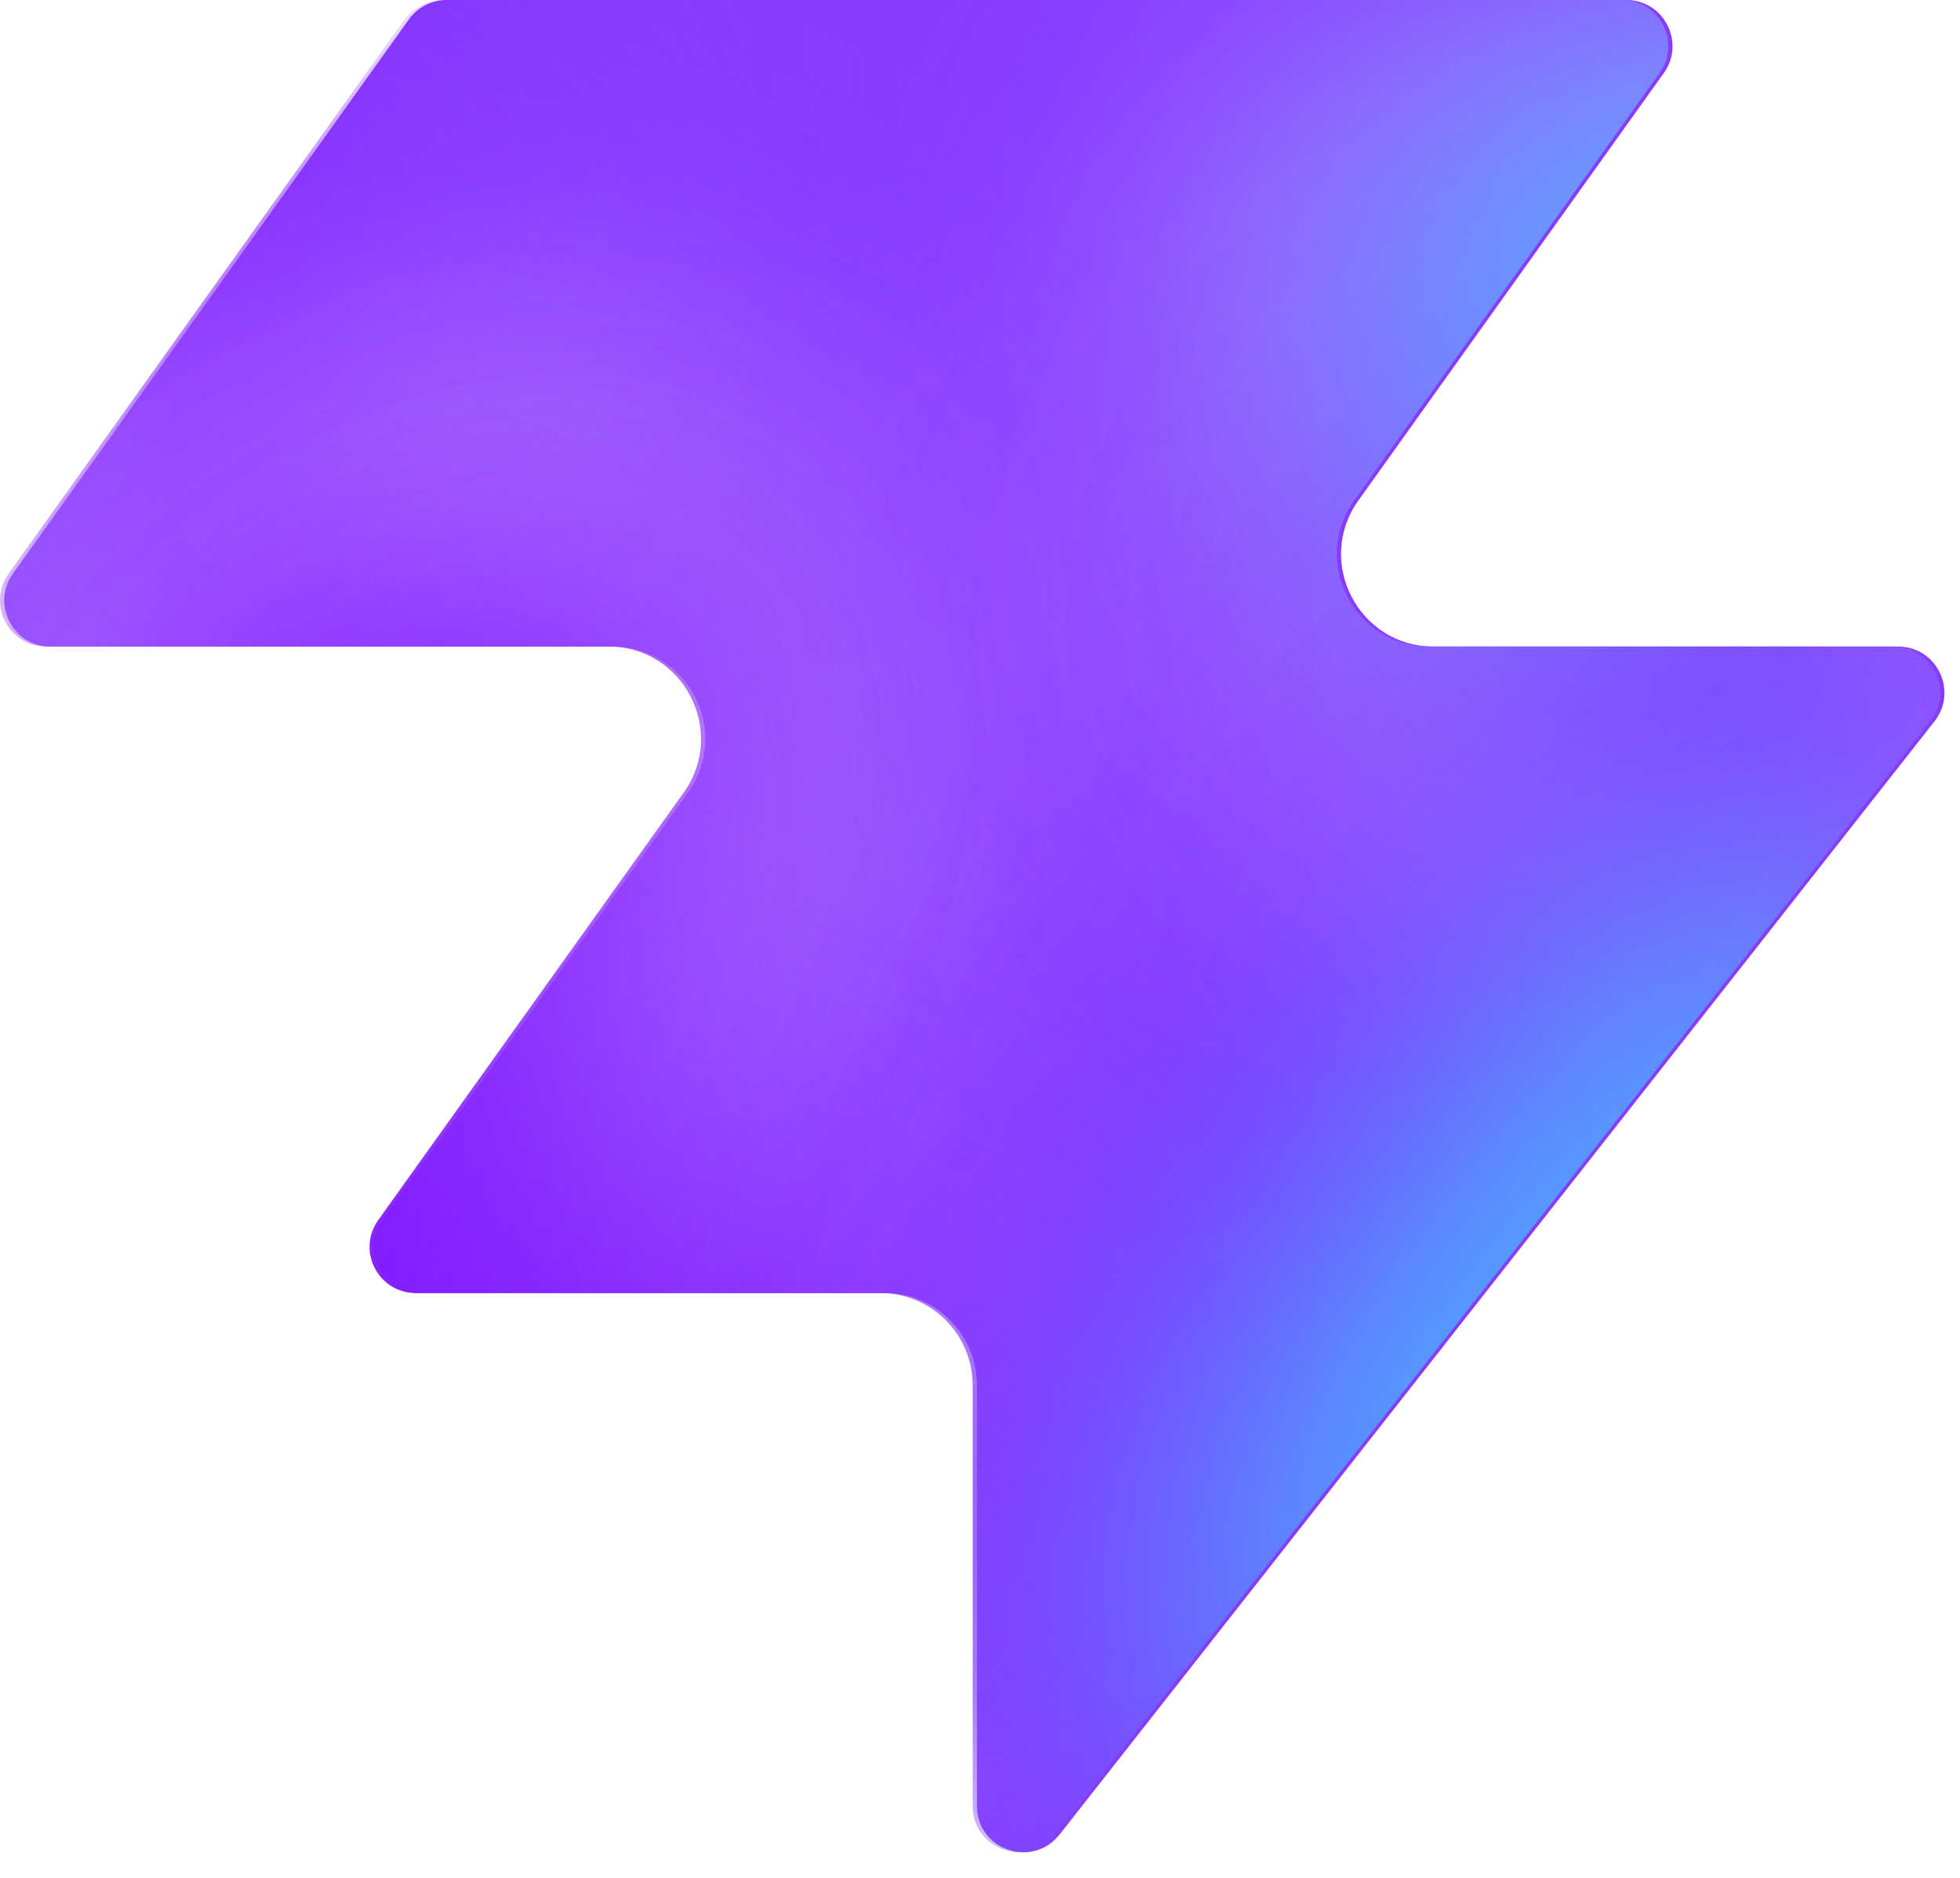
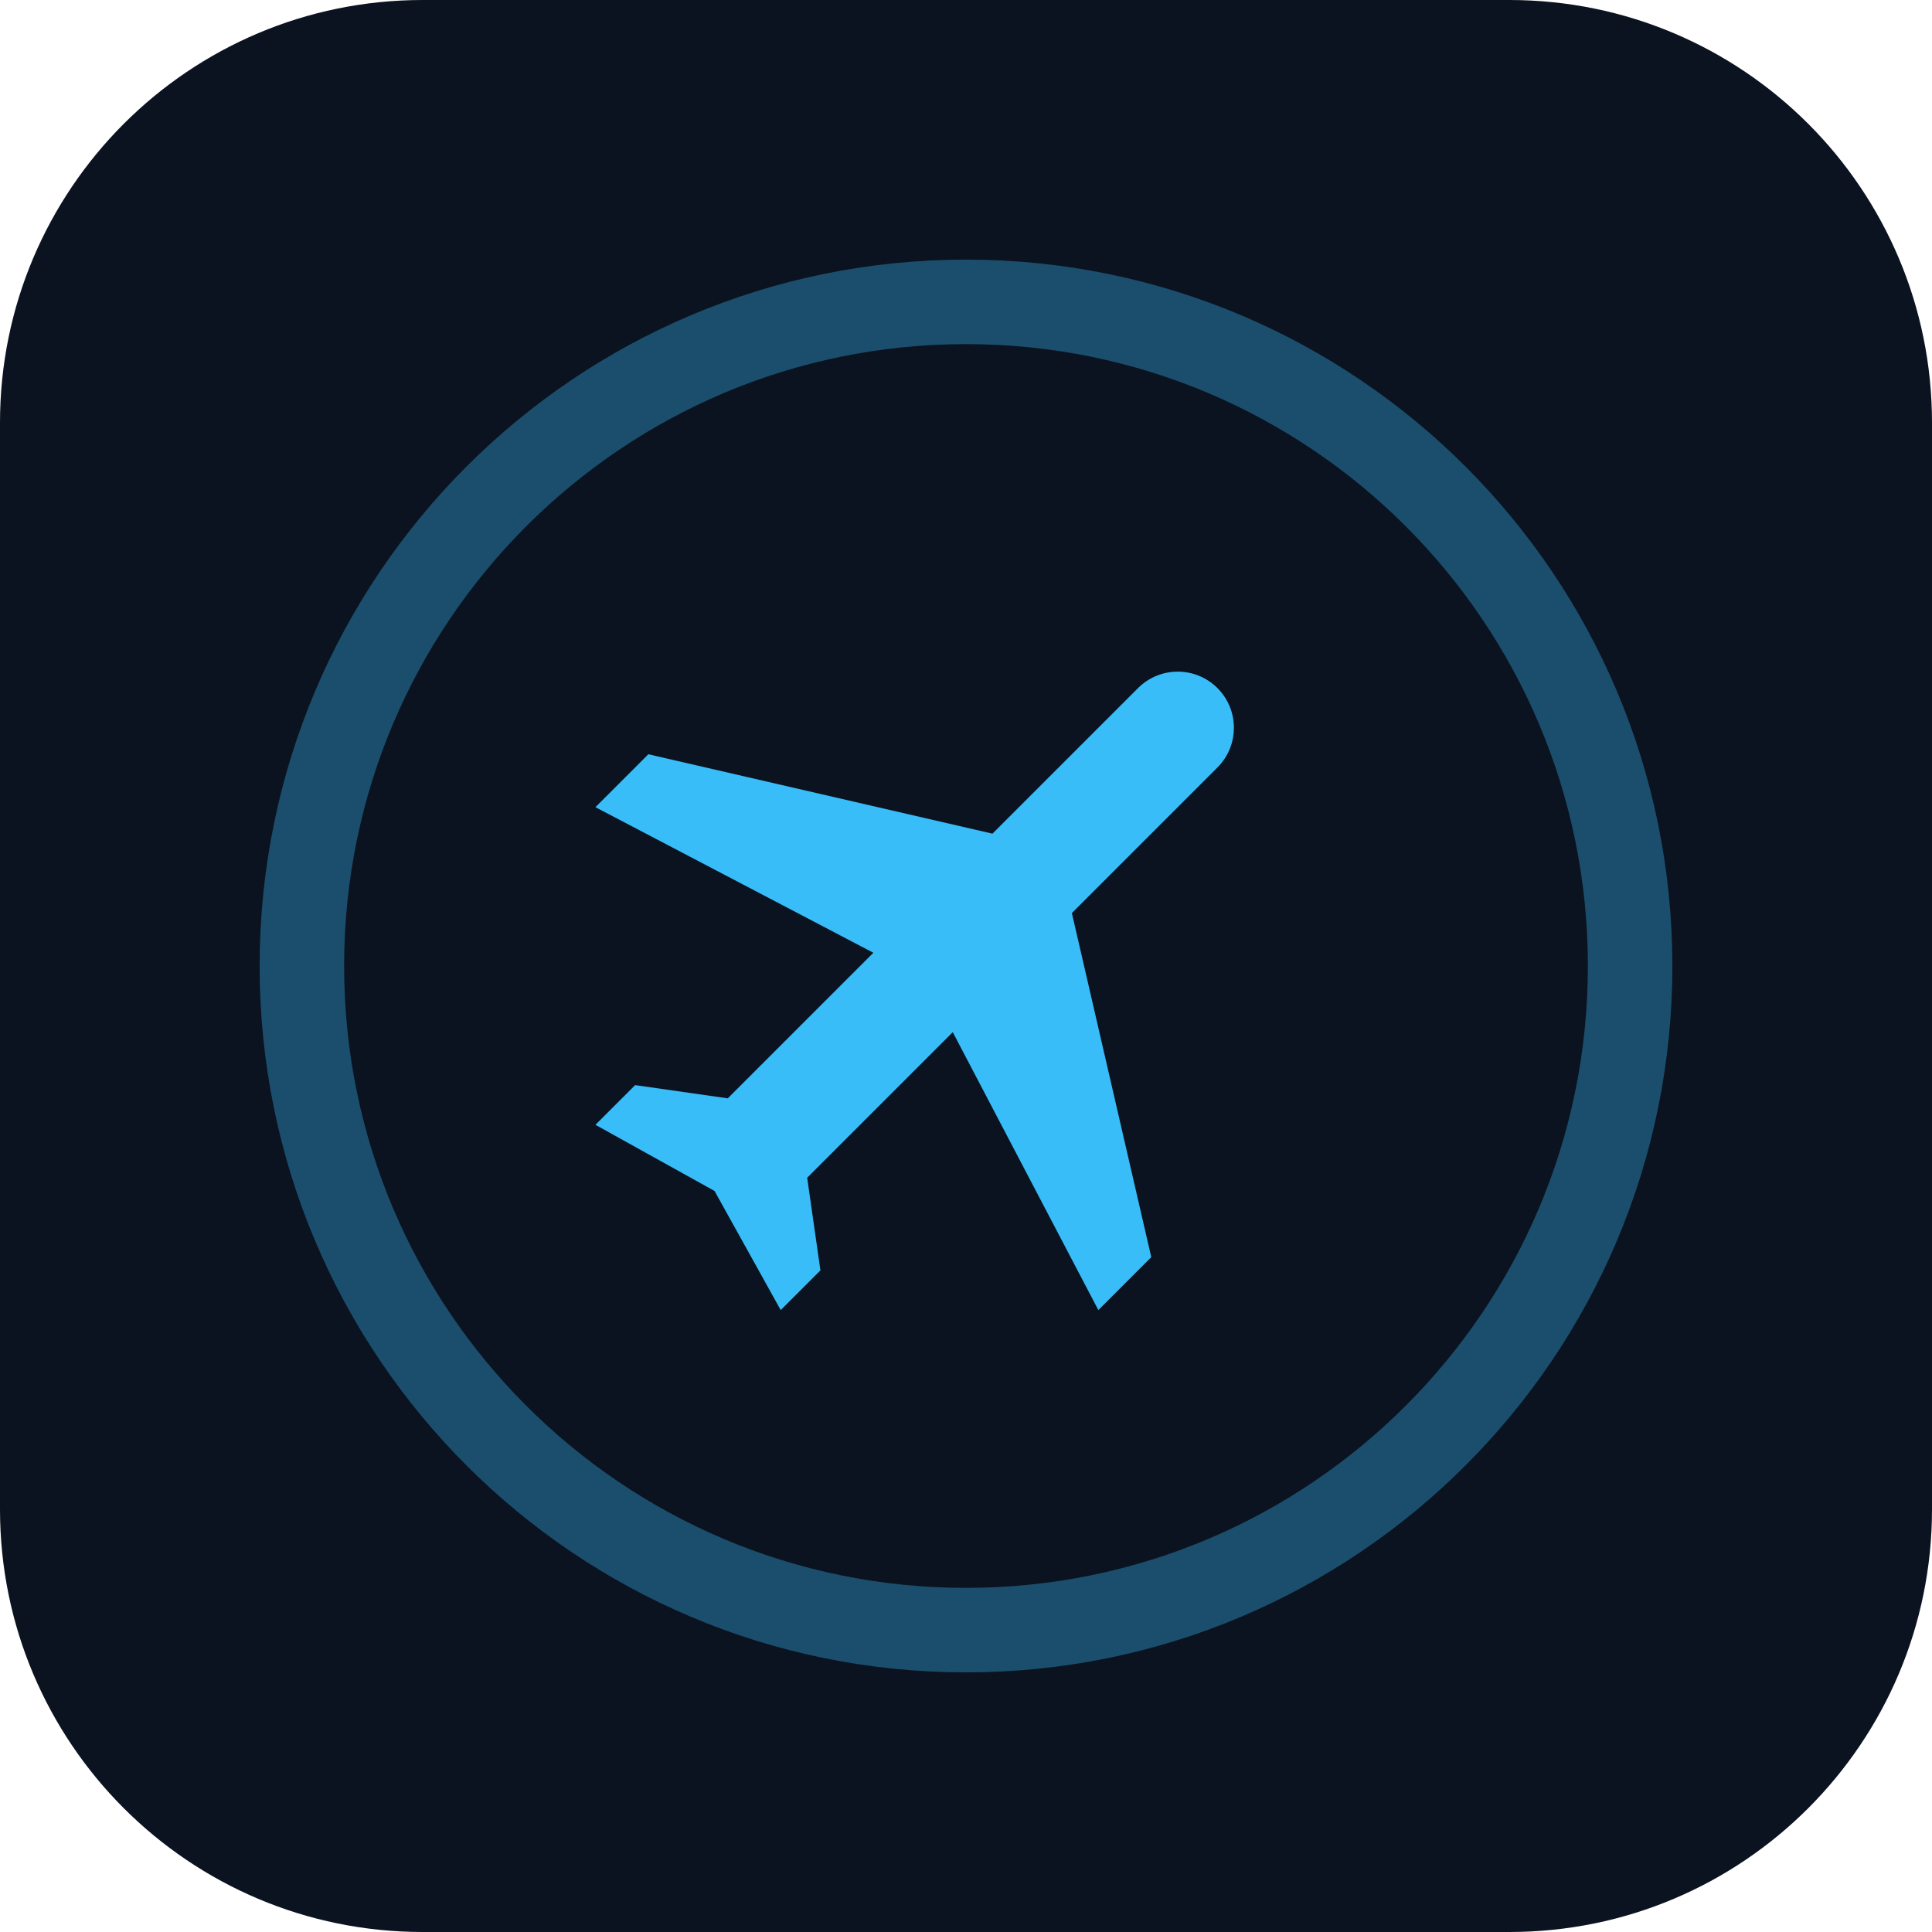
- <svg xmlns="http://www.w3.org/2000/svg" width="48" height="46" fill="none" viewBox="0 0 48 46">
-   <path fill="#863bff" d="M25.946 44.938c-.664.845-2.021.375-2.021-.698V33.937a2.26 2.26 0 0 0-2.262-2.262H10.287c-.92 0-1.456-1.04-.92-1.788l7.48-10.471c1.07-1.497 0-3.578-1.842-3.578H1.237c-.92 0-1.456-1.04-.92-1.788L10.013.474c.214-.297.556-.474.92-.474h28.894c.92 0 1.456 1.04.92 1.788l-7.48 10.471c-1.07 1.498 0 3.579 1.842 3.579h11.377c.943 0 1.473 1.088.89 1.83L25.947 44.94z" style="fill:#863bff;fill:color(display-p3 .525 .23 1);fill-opacity:1" />
-   <mask id="a" width="48" height="46" x="0" y="0" maskUnits="userSpaceOnUse" style="mask-type:alpha">
-     <path fill="#000" d="M25.842 44.938c-.664.844-2.021.375-2.021-.698V33.937a2.26 2.26 0 0 0-2.262-2.262H10.183c-.92 0-1.456-1.04-.92-1.788l7.48-10.471c1.07-1.498 0-3.579-1.842-3.579H1.133c-.92 0-1.456-1.04-.92-1.787L9.91.473c.214-.297.556-.474.92-.474h28.894c.92 0 1.456 1.04.92 1.788l-7.48 10.471c-1.07 1.498 0 3.578 1.842 3.578h11.377c.943 0 1.473 1.088.89 1.832L25.843 44.94z" style="fill:#000;fill-opacity:1" />
-   </mask>
-   <g mask="url(#a)">
-     <g filter="url(#b)">
-       <ellipse cx="5.508" cy="14.704" fill="#ede6ff" rx="5.508" ry="14.704" style="fill:#ede6ff;fill:color(display-p3 .927 .903 1);fill-opacity:1" transform="matrix(.00324 1 1 -.00324 -4.47 31.516)" />
-     </g>
-     <g filter="url(#c)">
-       <ellipse cx="10.399" cy="29.851" fill="#ede6ff" rx="10.399" ry="29.851" style="fill:#ede6ff;fill:color(display-p3 .927 .903 1);fill-opacity:1" transform="matrix(.00324 1 1 -.00324 -39.328 7.883)" />
-     </g>
-     <g filter="url(#d)">
-       <ellipse cx="5.508" cy="30.487" fill="#7e14ff" rx="5.508" ry="30.487" style="fill:#7e14ff;fill:color(display-p3 .492 .077 1);fill-opacity:1" transform="rotate(89.814 -25.913 -14.639)scale(1 -1)" />
-     </g>
-     <g filter="url(#e)">
-       <ellipse cx="5.508" cy="30.599" fill="#7e14ff" rx="5.508" ry="30.599" style="fill:#7e14ff;fill:color(display-p3 .492 .077 1);fill-opacity:1" transform="rotate(89.814 -32.644 -3.334)scale(1 -1)" />
-     </g>
-     <g filter="url(#f)">
-       <ellipse cx="5.508" cy="30.599" fill="#7e14ff" rx="5.508" ry="30.599" style="fill:#7e14ff;fill:color(display-p3 .492 .077 1);fill-opacity:1" transform="matrix(.00324 1 1 -.00324 -34.34 30.47)" />
-     </g>
-     <g filter="url(#g)">
-       <ellipse cx="14.072" cy="22.078" fill="#ede6ff" rx="14.072" ry="22.078" style="fill:#ede6ff;fill:color(display-p3 .927 .903 1);fill-opacity:1" transform="rotate(93.35 24.506 48.493)scale(-1 1)" />
-     </g>
-     <g filter="url(#h)">
-       <ellipse cx="3.47" cy="21.501" fill="#7e14ff" rx="3.47" ry="21.501" style="fill:#7e14ff;fill:color(display-p3 .492 .077 1);fill-opacity:1" transform="rotate(89.009 28.708 47.59)scale(-1 1)" />
-     </g>
-     <g filter="url(#i)">
-       <ellipse cx="3.47" cy="21.501" fill="#7e14ff" rx="3.47" ry="21.501" style="fill:#7e14ff;fill:color(display-p3 .492 .077 1);fill-opacity:1" transform="rotate(89.009 28.708 47.59)scale(-1 1)" />
-     </g>
-     <g filter="url(#j)">
-       <ellipse cx=".387" cy="8.972" fill="#7e14ff" rx="4.407" ry="29.108" style="fill:#7e14ff;fill:color(display-p3 .492 .077 1);fill-opacity:1" transform="rotate(39.51 .387 8.972)" />
-     </g>
-     <g filter="url(#k)">
-       <ellipse cx="47.523" cy="-6.092" fill="#7e14ff" rx="4.407" ry="29.108" style="fill:#7e14ff;fill:color(display-p3 .492 .077 1);fill-opacity:1" transform="rotate(37.892 47.523 -6.092)" />
-     </g>
-     <g filter="url(#l)">
-       <ellipse cx="41.412" cy="6.333" fill="#47bfff" rx="5.971" ry="9.665" style="fill:#47bfff;fill:color(display-p3 .28 .748 1);fill-opacity:1" transform="rotate(37.892 41.412 6.333)" />
-     </g>
-     <g filter="url(#m)">
-       <ellipse cx="-1.879" cy="38.332" fill="#7e14ff" rx="4.407" ry="29.108" style="fill:#7e14ff;fill:color(display-p3 .492 .077 1);fill-opacity:1" transform="rotate(37.892 -1.88 38.332)" />
-     </g>
-     <g filter="url(#n)">
-       <ellipse cx="-1.879" cy="38.332" fill="#7e14ff" rx="4.407" ry="29.108" style="fill:#7e14ff;fill:color(display-p3 .492 .077 1);fill-opacity:1" transform="rotate(37.892 -1.88 38.332)" />
-     </g>
-     <g filter="url(#o)">
-       <ellipse cx="35.651" cy="29.907" fill="#7e14ff" rx="4.407" ry="29.108" style="fill:#7e14ff;fill:color(display-p3 .492 .077 1);fill-opacity:1" transform="rotate(37.892 35.651 29.907)" />
-     </g>
-     <g filter="url(#p)">
-       <ellipse cx="38.418" cy="32.4" fill="#47bfff" rx="5.971" ry="15.297" style="fill:#47bfff;fill:color(display-p3 .28 .748 1);fill-opacity:1" transform="rotate(37.892 38.418 32.4)" />
-     </g>
+ <svg xmlns="http://www.w3.org/2000/svg" viewBox="0 0 32 32" width="32" height="32">
+   <rect width="32" height="32" rx="7" fill="#0b1220" />
+   <circle cx="16" cy="16" r="11" fill="none" stroke="#38bdf8" stroke-opacity="0.35" stroke-width="1.4" />
+   <g transform="translate(16 16) rotate(45) scale(0.62) translate(-12 -12)">
+     <path fill="#38bdf8" d="M21 16v-2l-8-5V3.5a1.5 1.5 0 0 0-3 0V9l-8 5v2l8-2.5V19l-2 1.5V22l3.5-1 3.5 1v-1.5L13 19v-5.5l8 2.5z" />
  </g>
-   <defs>
-     <filter id="b" width="60.045" height="41.654" x="-19.77" y="16.149" color-interpolation-filters="sRGB" filterUnits="userSpaceOnUse">
-       <feFlood flood-opacity="0" result="BackgroundImageFix" />
-       <feBlend in="SourceGraphic" in2="BackgroundImageFix" result="shape" />
-       <feGaussianBlur result="effect1_foregroundBlur_2002_17158" stdDeviation="7.659" />
-     </filter>
-     <filter id="c" width="90.34" height="51.437" x="-54.613" y="-7.533" color-interpolation-filters="sRGB" filterUnits="userSpaceOnUse">
-       <feFlood flood-opacity="0" result="BackgroundImageFix" />
-       <feBlend in="SourceGraphic" in2="BackgroundImageFix" result="shape" />
-       <feGaussianBlur result="effect1_foregroundBlur_2002_17158" stdDeviation="7.659" />
-     </filter>
-     <filter id="d" width="79.355" height="29.4" x="-49.64" y="2.03" color-interpolation-filters="sRGB" filterUnits="userSpaceOnUse">
-       <feFlood flood-opacity="0" result="BackgroundImageFix" />
-       <feBlend in="SourceGraphic" in2="BackgroundImageFix" result="shape" />
-       <feGaussianBlur result="effect1_foregroundBlur_2002_17158" stdDeviation="4.596" />
-     </filter>
-     <filter id="e" width="79.579" height="29.4" x="-45.045" y="20.029" color-interpolation-filters="sRGB" filterUnits="userSpaceOnUse">
-       <feFlood flood-opacity="0" result="BackgroundImageFix" />
-       <feBlend in="SourceGraphic" in2="BackgroundImageFix" result="shape" />
-       <feGaussianBlur result="effect1_foregroundBlur_2002_17158" stdDeviation="4.596" />
-     </filter>
-     <filter id="f" width="79.579" height="29.4" x="-43.513" y="21.178" color-interpolation-filters="sRGB" filterUnits="userSpaceOnUse">
-       <feFlood flood-opacity="0" result="BackgroundImageFix" />
-       <feBlend in="SourceGraphic" in2="BackgroundImageFix" result="shape" />
-       <feGaussianBlur result="effect1_foregroundBlur_2002_17158" stdDeviation="4.596" />
-     </filter>
-     <filter id="g" width="74.749" height="58.852" x="15.756" y="-17.901" color-interpolation-filters="sRGB" filterUnits="userSpaceOnUse">
-       <feFlood flood-opacity="0" result="BackgroundImageFix" />
-       <feBlend in="SourceGraphic" in2="BackgroundImageFix" result="shape" />
-       <feGaussianBlur result="effect1_foregroundBlur_2002_17158" stdDeviation="7.659" />
-     </filter>
-     <filter id="h" width="61.377" height="25.362" x="23.548" y="2.284" color-interpolation-filters="sRGB" filterUnits="userSpaceOnUse">
-       <feFlood flood-opacity="0" result="BackgroundImageFix" />
-       <feBlend in="SourceGraphic" in2="BackgroundImageFix" result="shape" />
-       <feGaussianBlur result="effect1_foregroundBlur_2002_17158" stdDeviation="4.596" />
-     </filter>
-     <filter id="i" width="61.377" height="25.362" x="23.548" y="2.284" color-interpolation-filters="sRGB" filterUnits="userSpaceOnUse">
-       <feFlood flood-opacity="0" result="BackgroundImageFix" />
-       <feBlend in="SourceGraphic" in2="BackgroundImageFix" result="shape" />
-       <feGaussianBlur result="effect1_foregroundBlur_2002_17158" stdDeviation="4.596" />
-     </filter>
-     <filter id="j" width="56.045" height="63.649" x="-27.636" y="-22.853" color-interpolation-filters="sRGB" filterUnits="userSpaceOnUse">
-       <feFlood flood-opacity="0" result="BackgroundImageFix" />
-       <feBlend in="SourceGraphic" in2="BackgroundImageFix" result="shape" />
-       <feGaussianBlur result="effect1_foregroundBlur_2002_17158" stdDeviation="4.596" />
-     </filter>
-     <filter id="k" width="54.814" height="64.646" x="20.116" y="-38.415" color-interpolation-filters="sRGB" filterUnits="userSpaceOnUse">
-       <feFlood flood-opacity="0" result="BackgroundImageFix" />
-       <feBlend in="SourceGraphic" in2="BackgroundImageFix" result="shape" />
-       <feGaussianBlur result="effect1_foregroundBlur_2002_17158" stdDeviation="4.596" />
-     </filter>
-     <filter id="l" width="33.541" height="35.313" x="24.641" y="-11.323" color-interpolation-filters="sRGB" filterUnits="userSpaceOnUse">
-       <feFlood flood-opacity="0" result="BackgroundImageFix" />
-       <feBlend in="SourceGraphic" in2="BackgroundImageFix" result="shape" />
-       <feGaussianBlur result="effect1_foregroundBlur_2002_17158" stdDeviation="4.596" />
-     </filter>
-     <filter id="m" width="54.814" height="64.646" x="-29.286" y="6.009" color-interpolation-filters="sRGB" filterUnits="userSpaceOnUse">
-       <feFlood flood-opacity="0" result="BackgroundImageFix" />
-       <feBlend in="SourceGraphic" in2="BackgroundImageFix" result="shape" />
-       <feGaussianBlur result="effect1_foregroundBlur_2002_17158" stdDeviation="4.596" />
-     </filter>
-     <filter id="n" width="54.814" height="64.646" x="-29.286" y="6.009" color-interpolation-filters="sRGB" filterUnits="userSpaceOnUse">
-       <feFlood flood-opacity="0" result="BackgroundImageFix" />
-       <feBlend in="SourceGraphic" in2="BackgroundImageFix" result="shape" />
-       <feGaussianBlur result="effect1_foregroundBlur_2002_17158" stdDeviation="4.596" />
-     </filter>
-     <filter id="o" width="54.814" height="64.646" x="8.244" y="-2.416" color-interpolation-filters="sRGB" filterUnits="userSpaceOnUse">
-       <feFlood flood-opacity="0" result="BackgroundImageFix" />
-       <feBlend in="SourceGraphic" in2="BackgroundImageFix" result="shape" />
-       <feGaussianBlur result="effect1_foregroundBlur_2002_17158" stdDeviation="4.596" />
-     </filter>
-     <filter id="p" width="39.409" height="43.623" x="18.713" y="10.588" color-interpolation-filters="sRGB" filterUnits="userSpaceOnUse">
-       <feFlood flood-opacity="0" result="BackgroundImageFix" />
-       <feBlend in="SourceGraphic" in2="BackgroundImageFix" result="shape" />
-       <feGaussianBlur result="effect1_foregroundBlur_2002_17158" stdDeviation="4.596" />
-     </filter>
-   </defs>
</svg>
